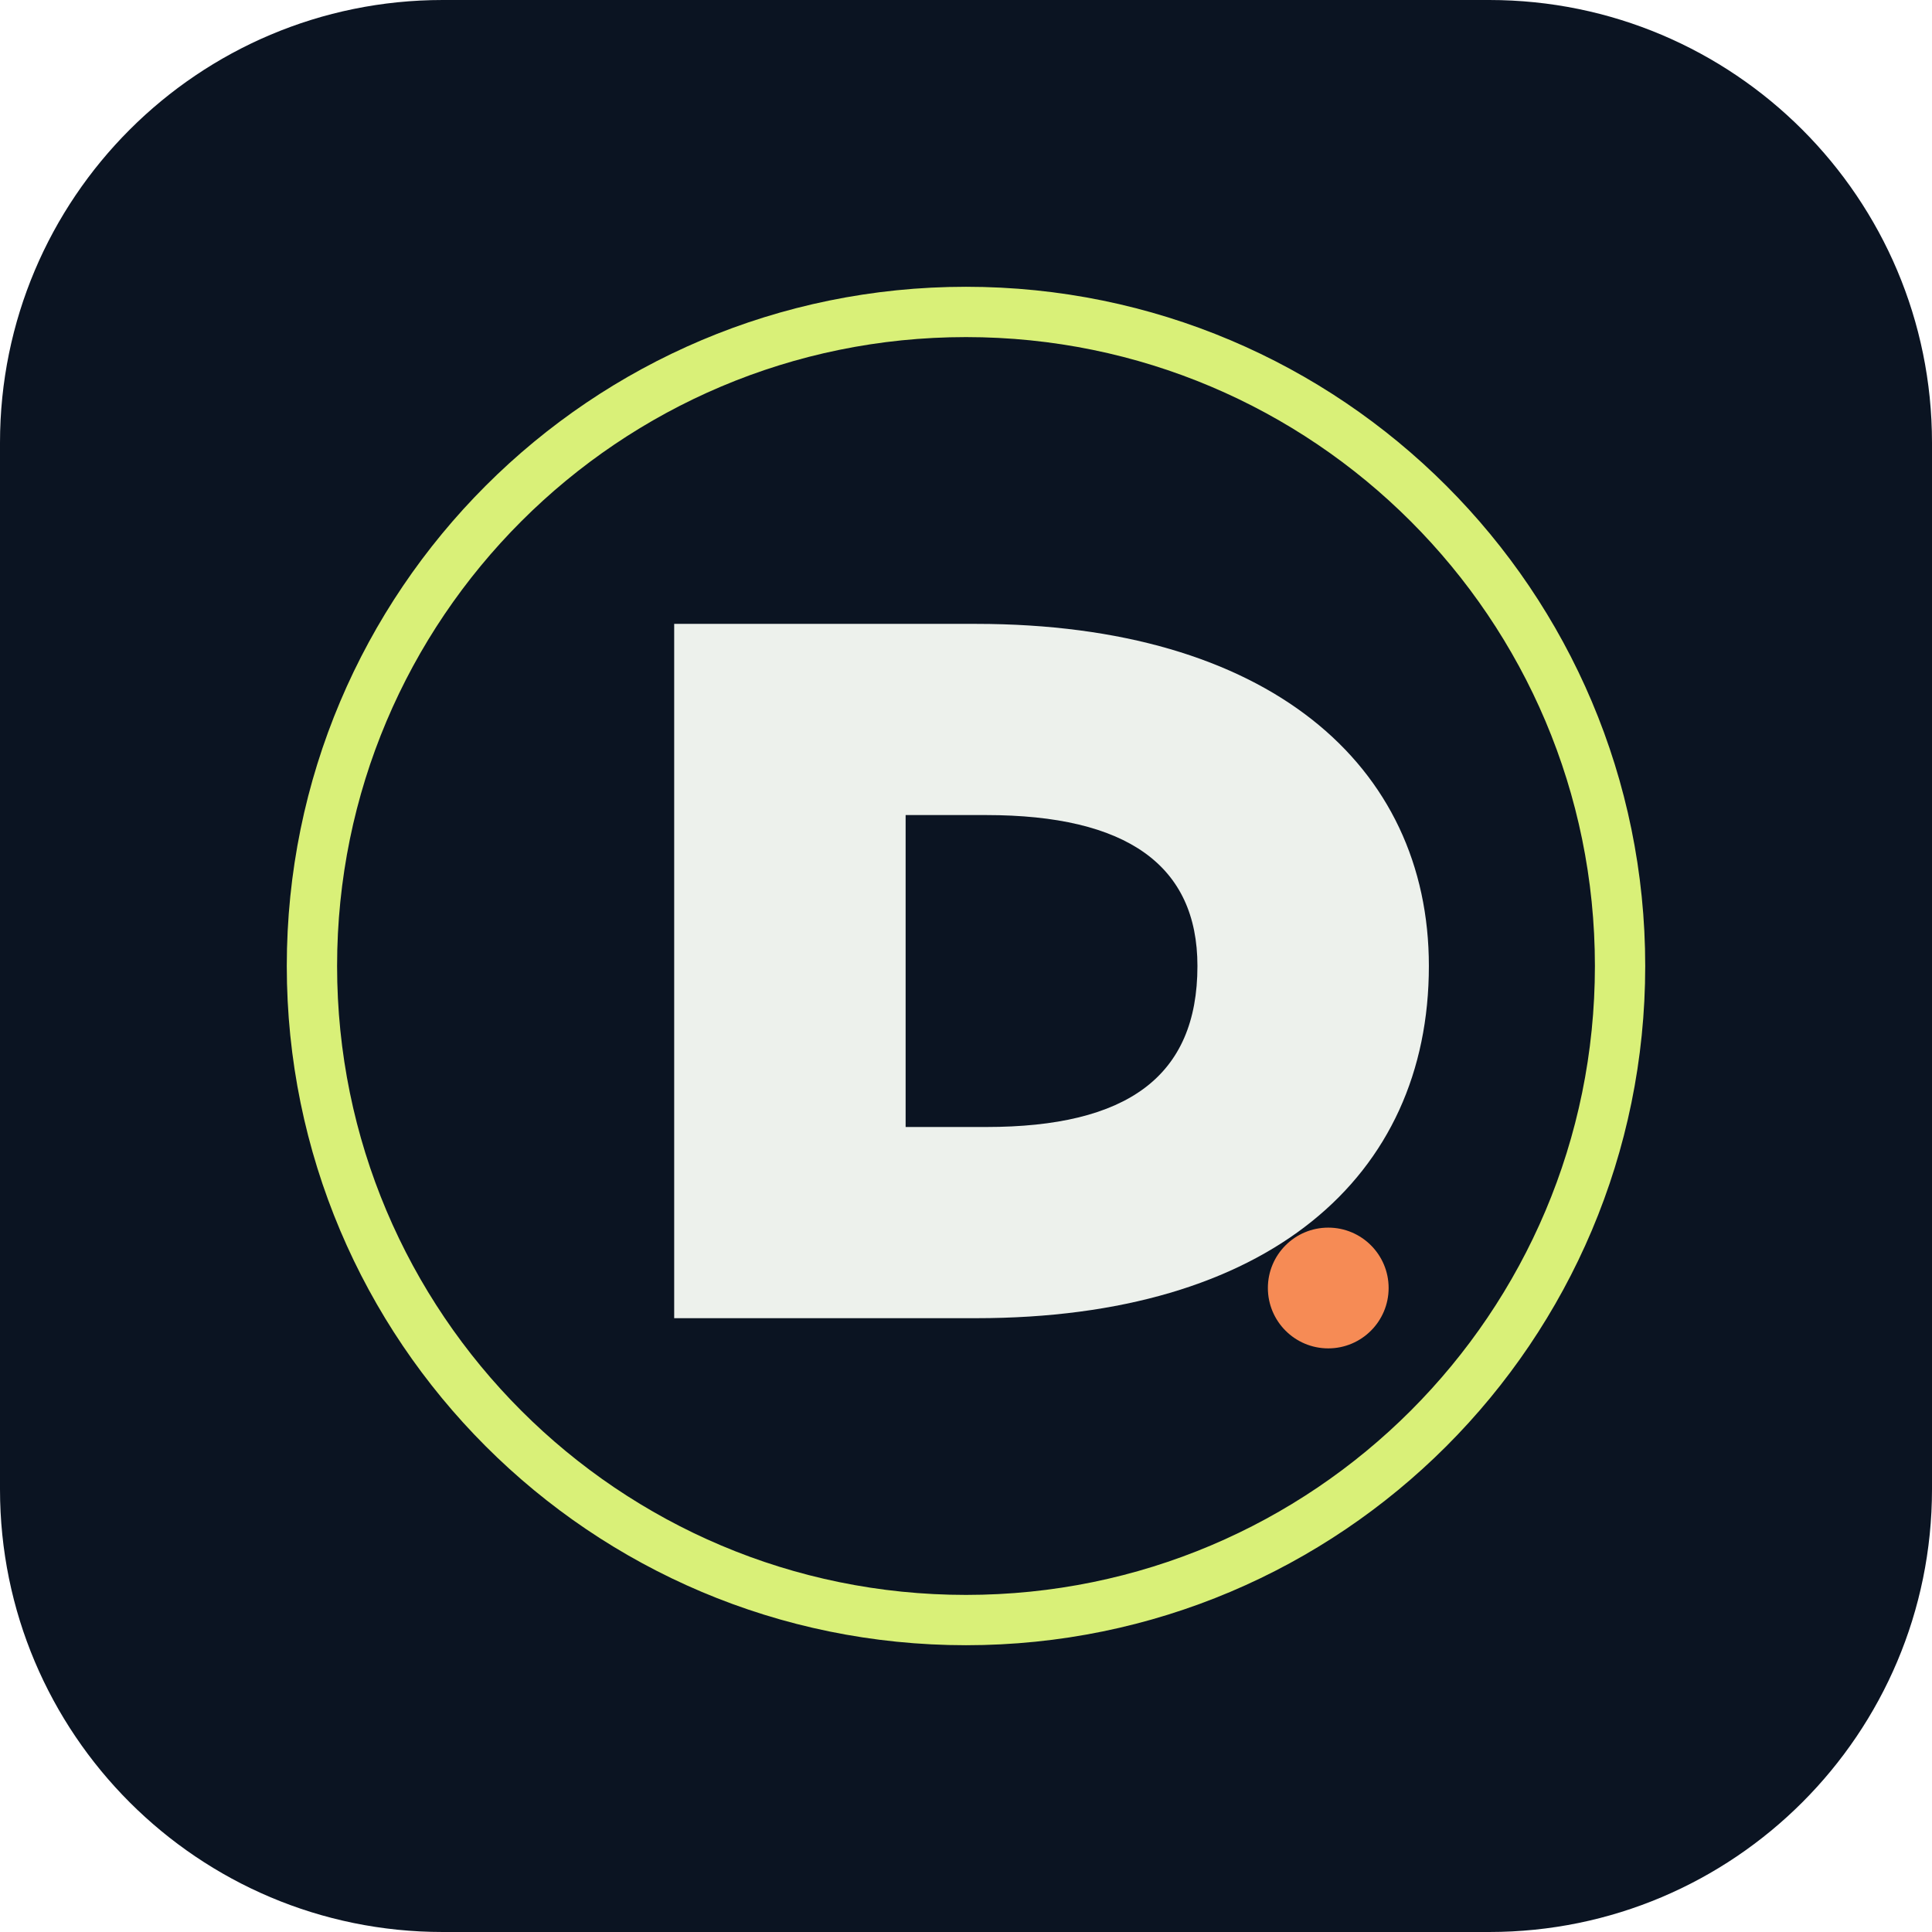
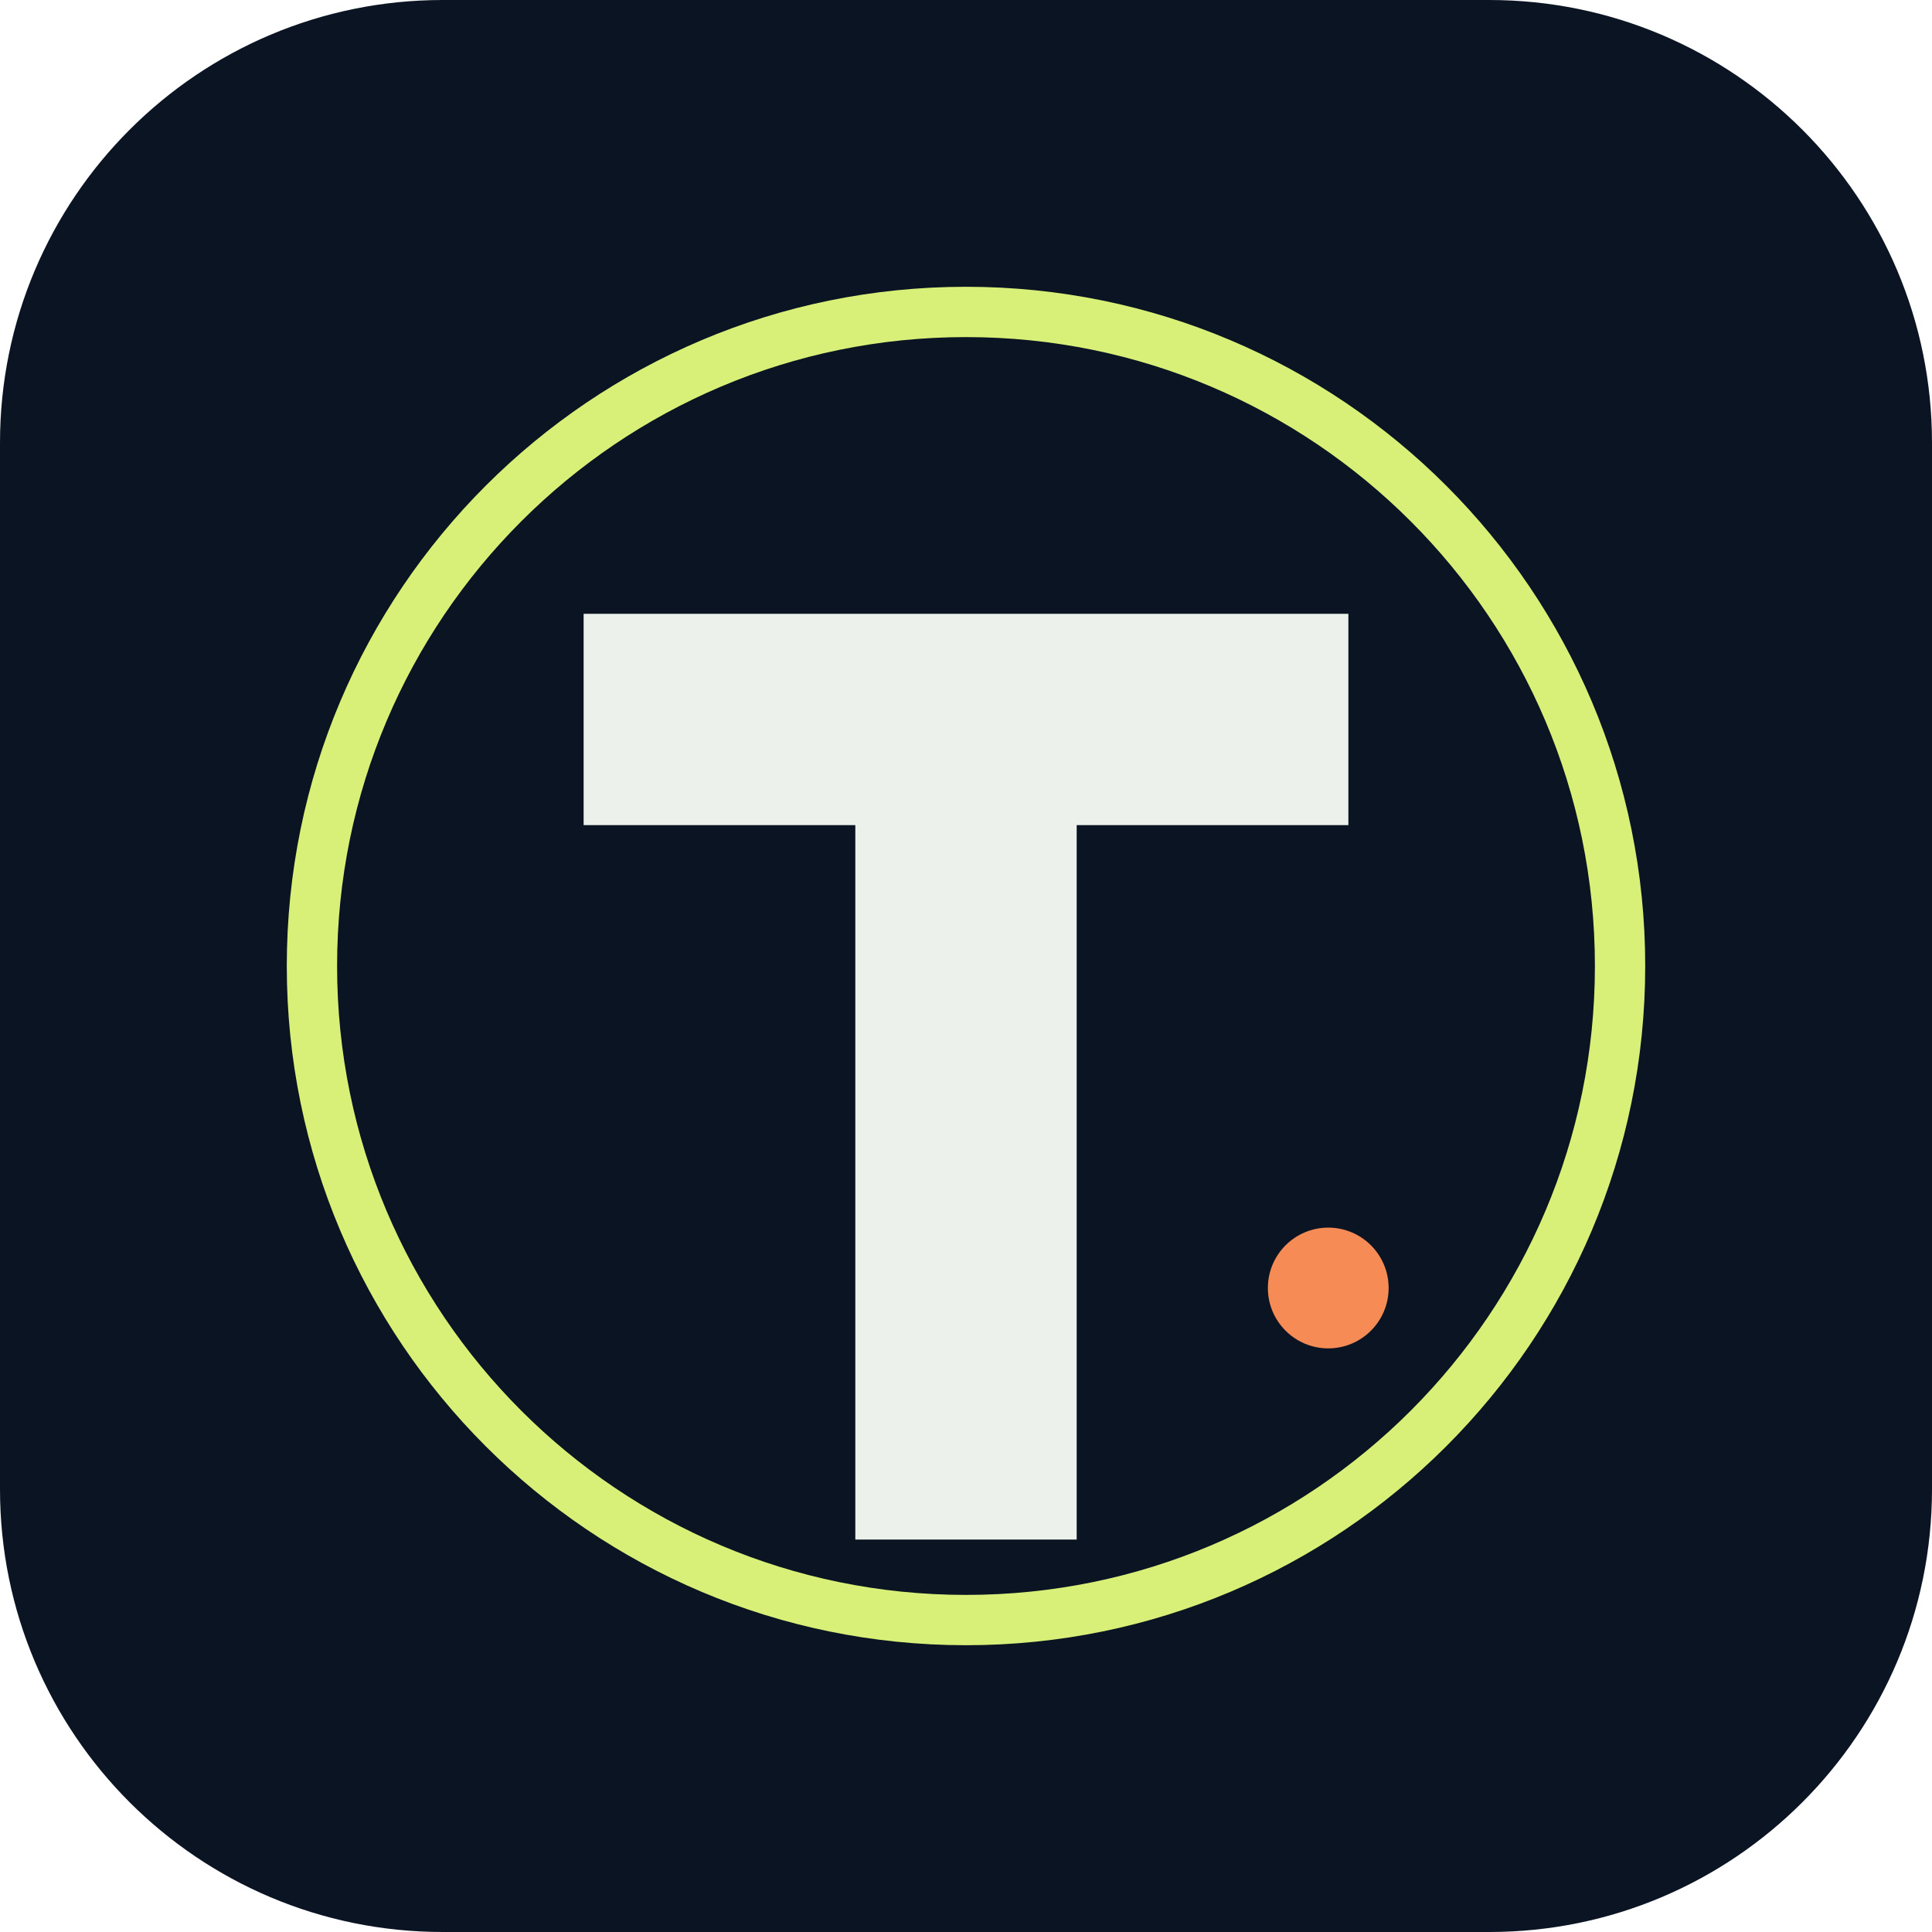
<svg xmlns="http://www.w3.org/2000/svg" viewBox="0 0 192 192">
  <rect width="192" height="192" rx="44" fill="#0b1422" />
  <circle cx="96" cy="96" r="65" fill="none" stroke="#d9f078" stroke-width="5" />
-   <path d="M67 62h30c29 0 45 14 45 34 0 21-16 35-45 35H67V62Zm23 19v31h8c14 0 21-5 21-16 0-10-7-15-21-15h-8Z" fill="#edf1ec" />
+   <path d="M58 61h76v21h-27v71H85V82H58V61Z" fill="#edf1ec" />
  <circle cx="132" cy="128" r="6" fill="#f68b55" />
</svg>
